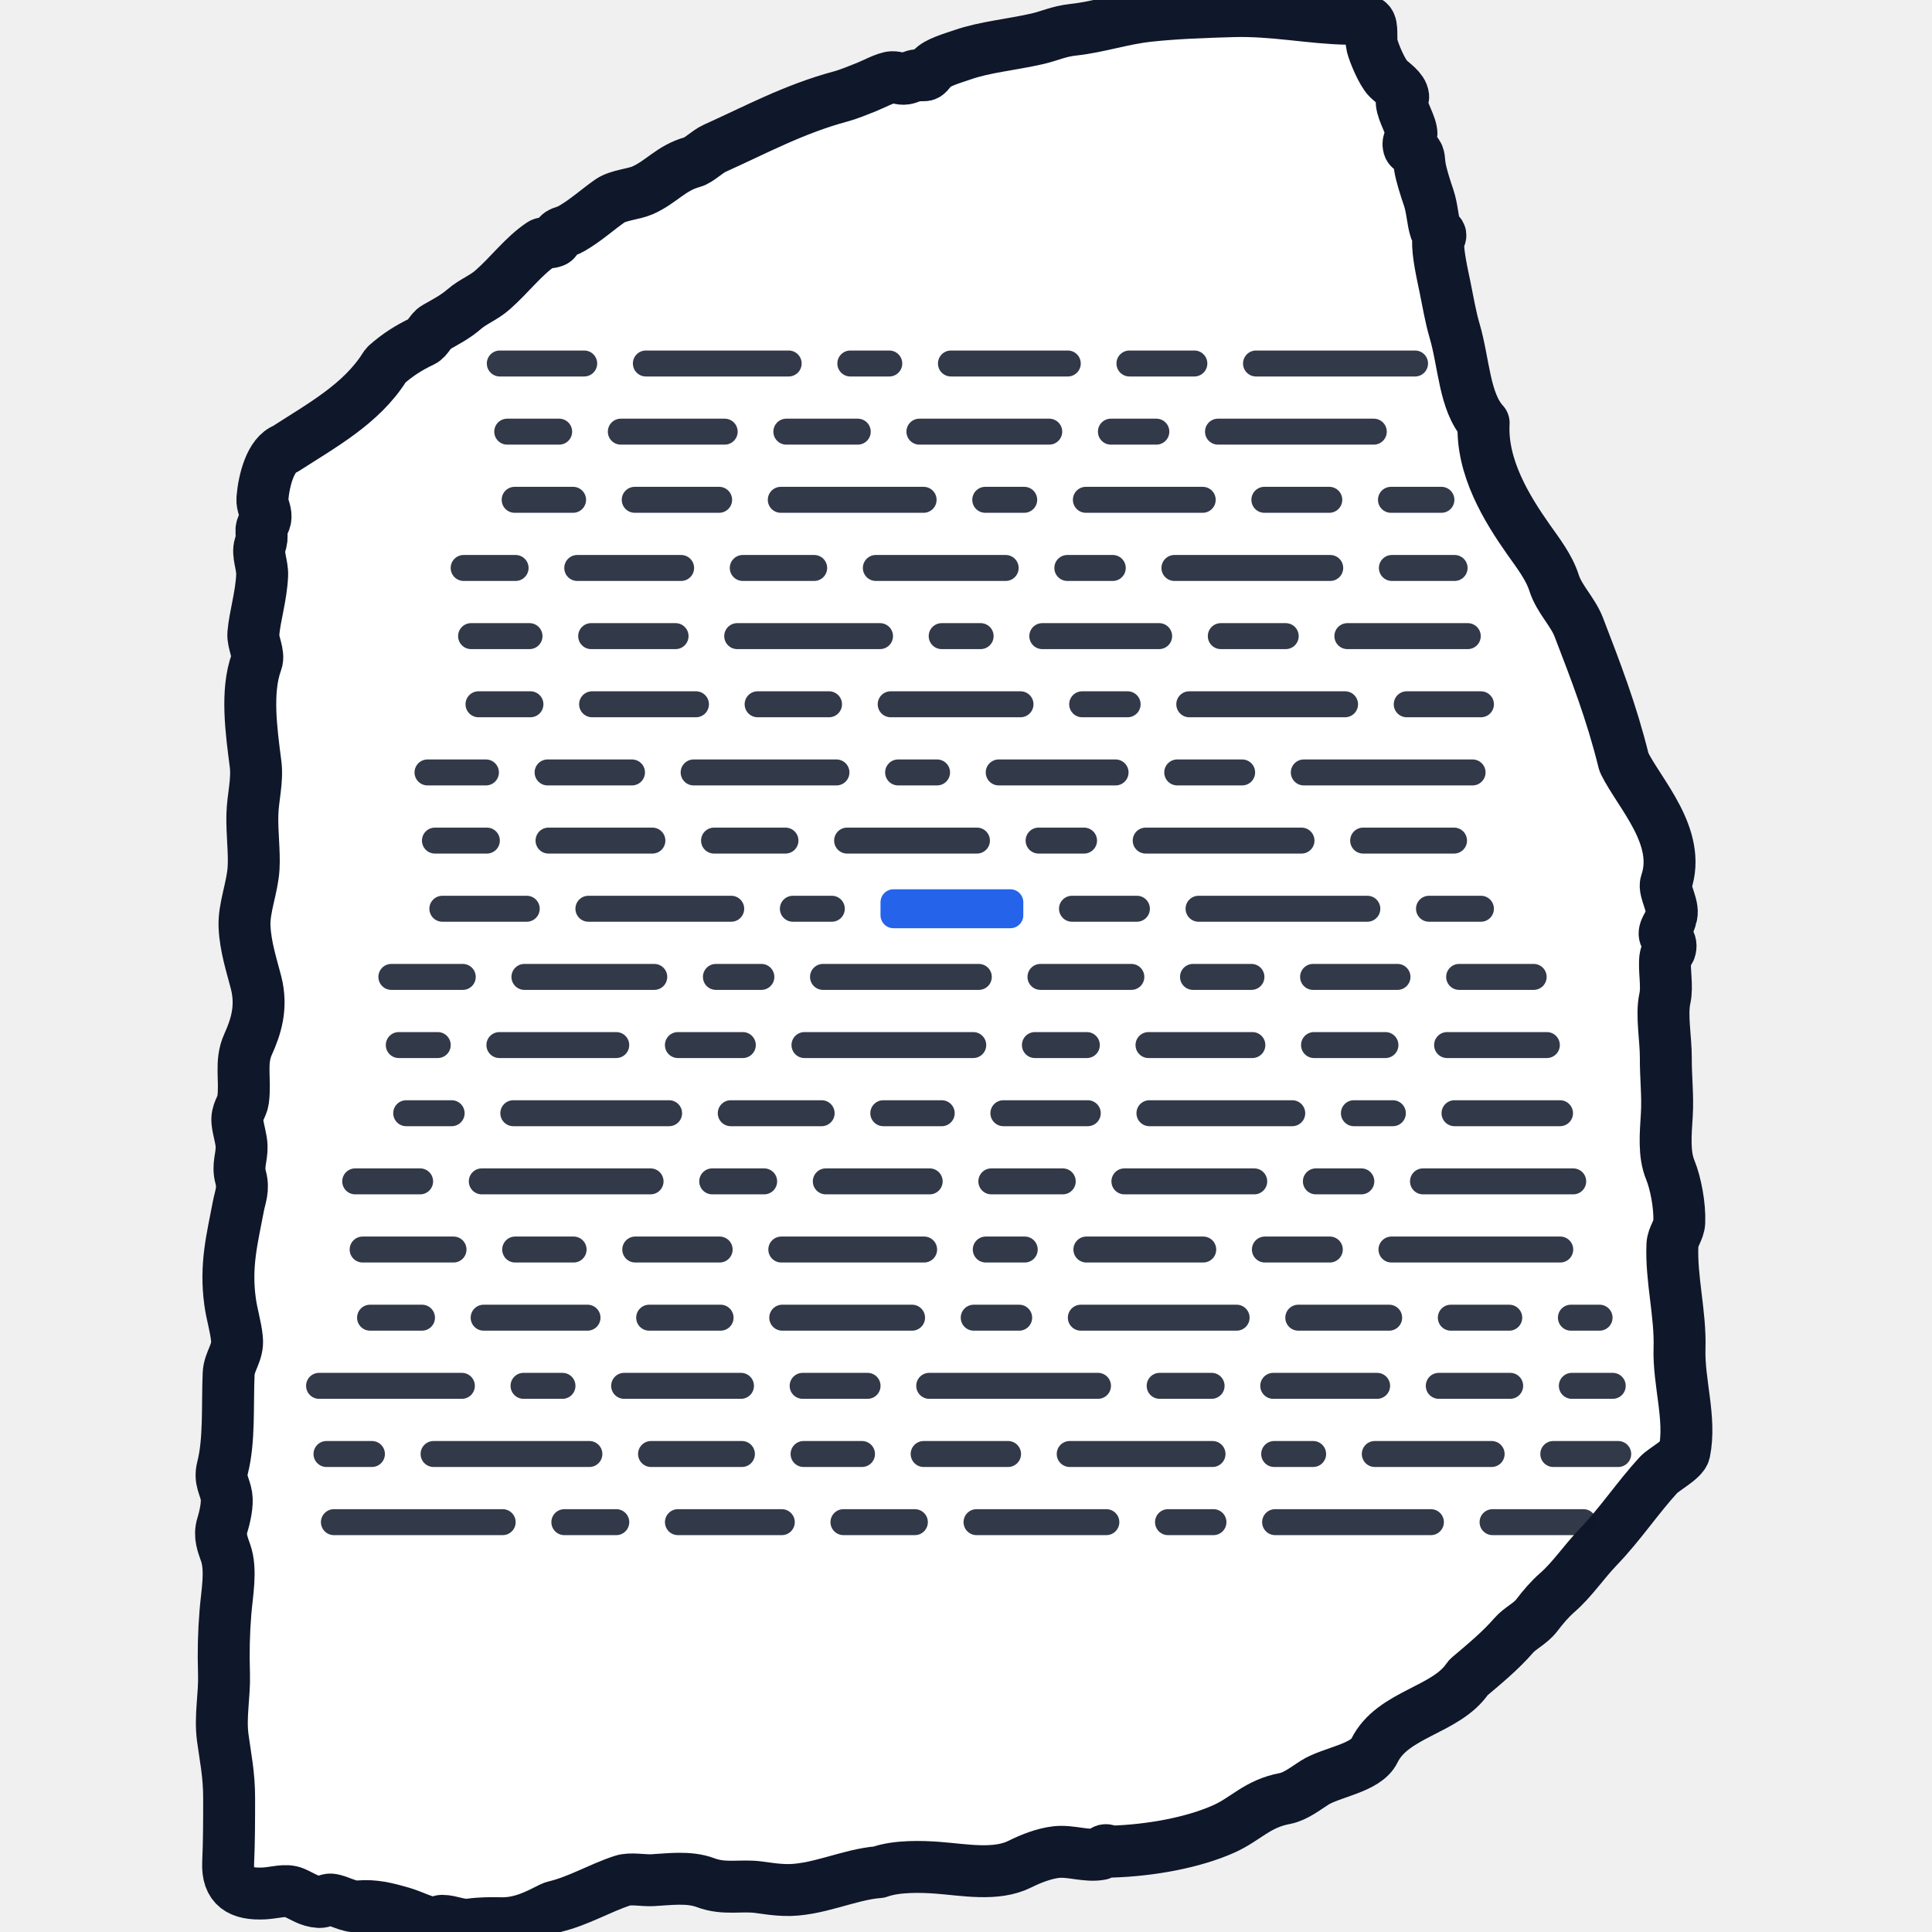
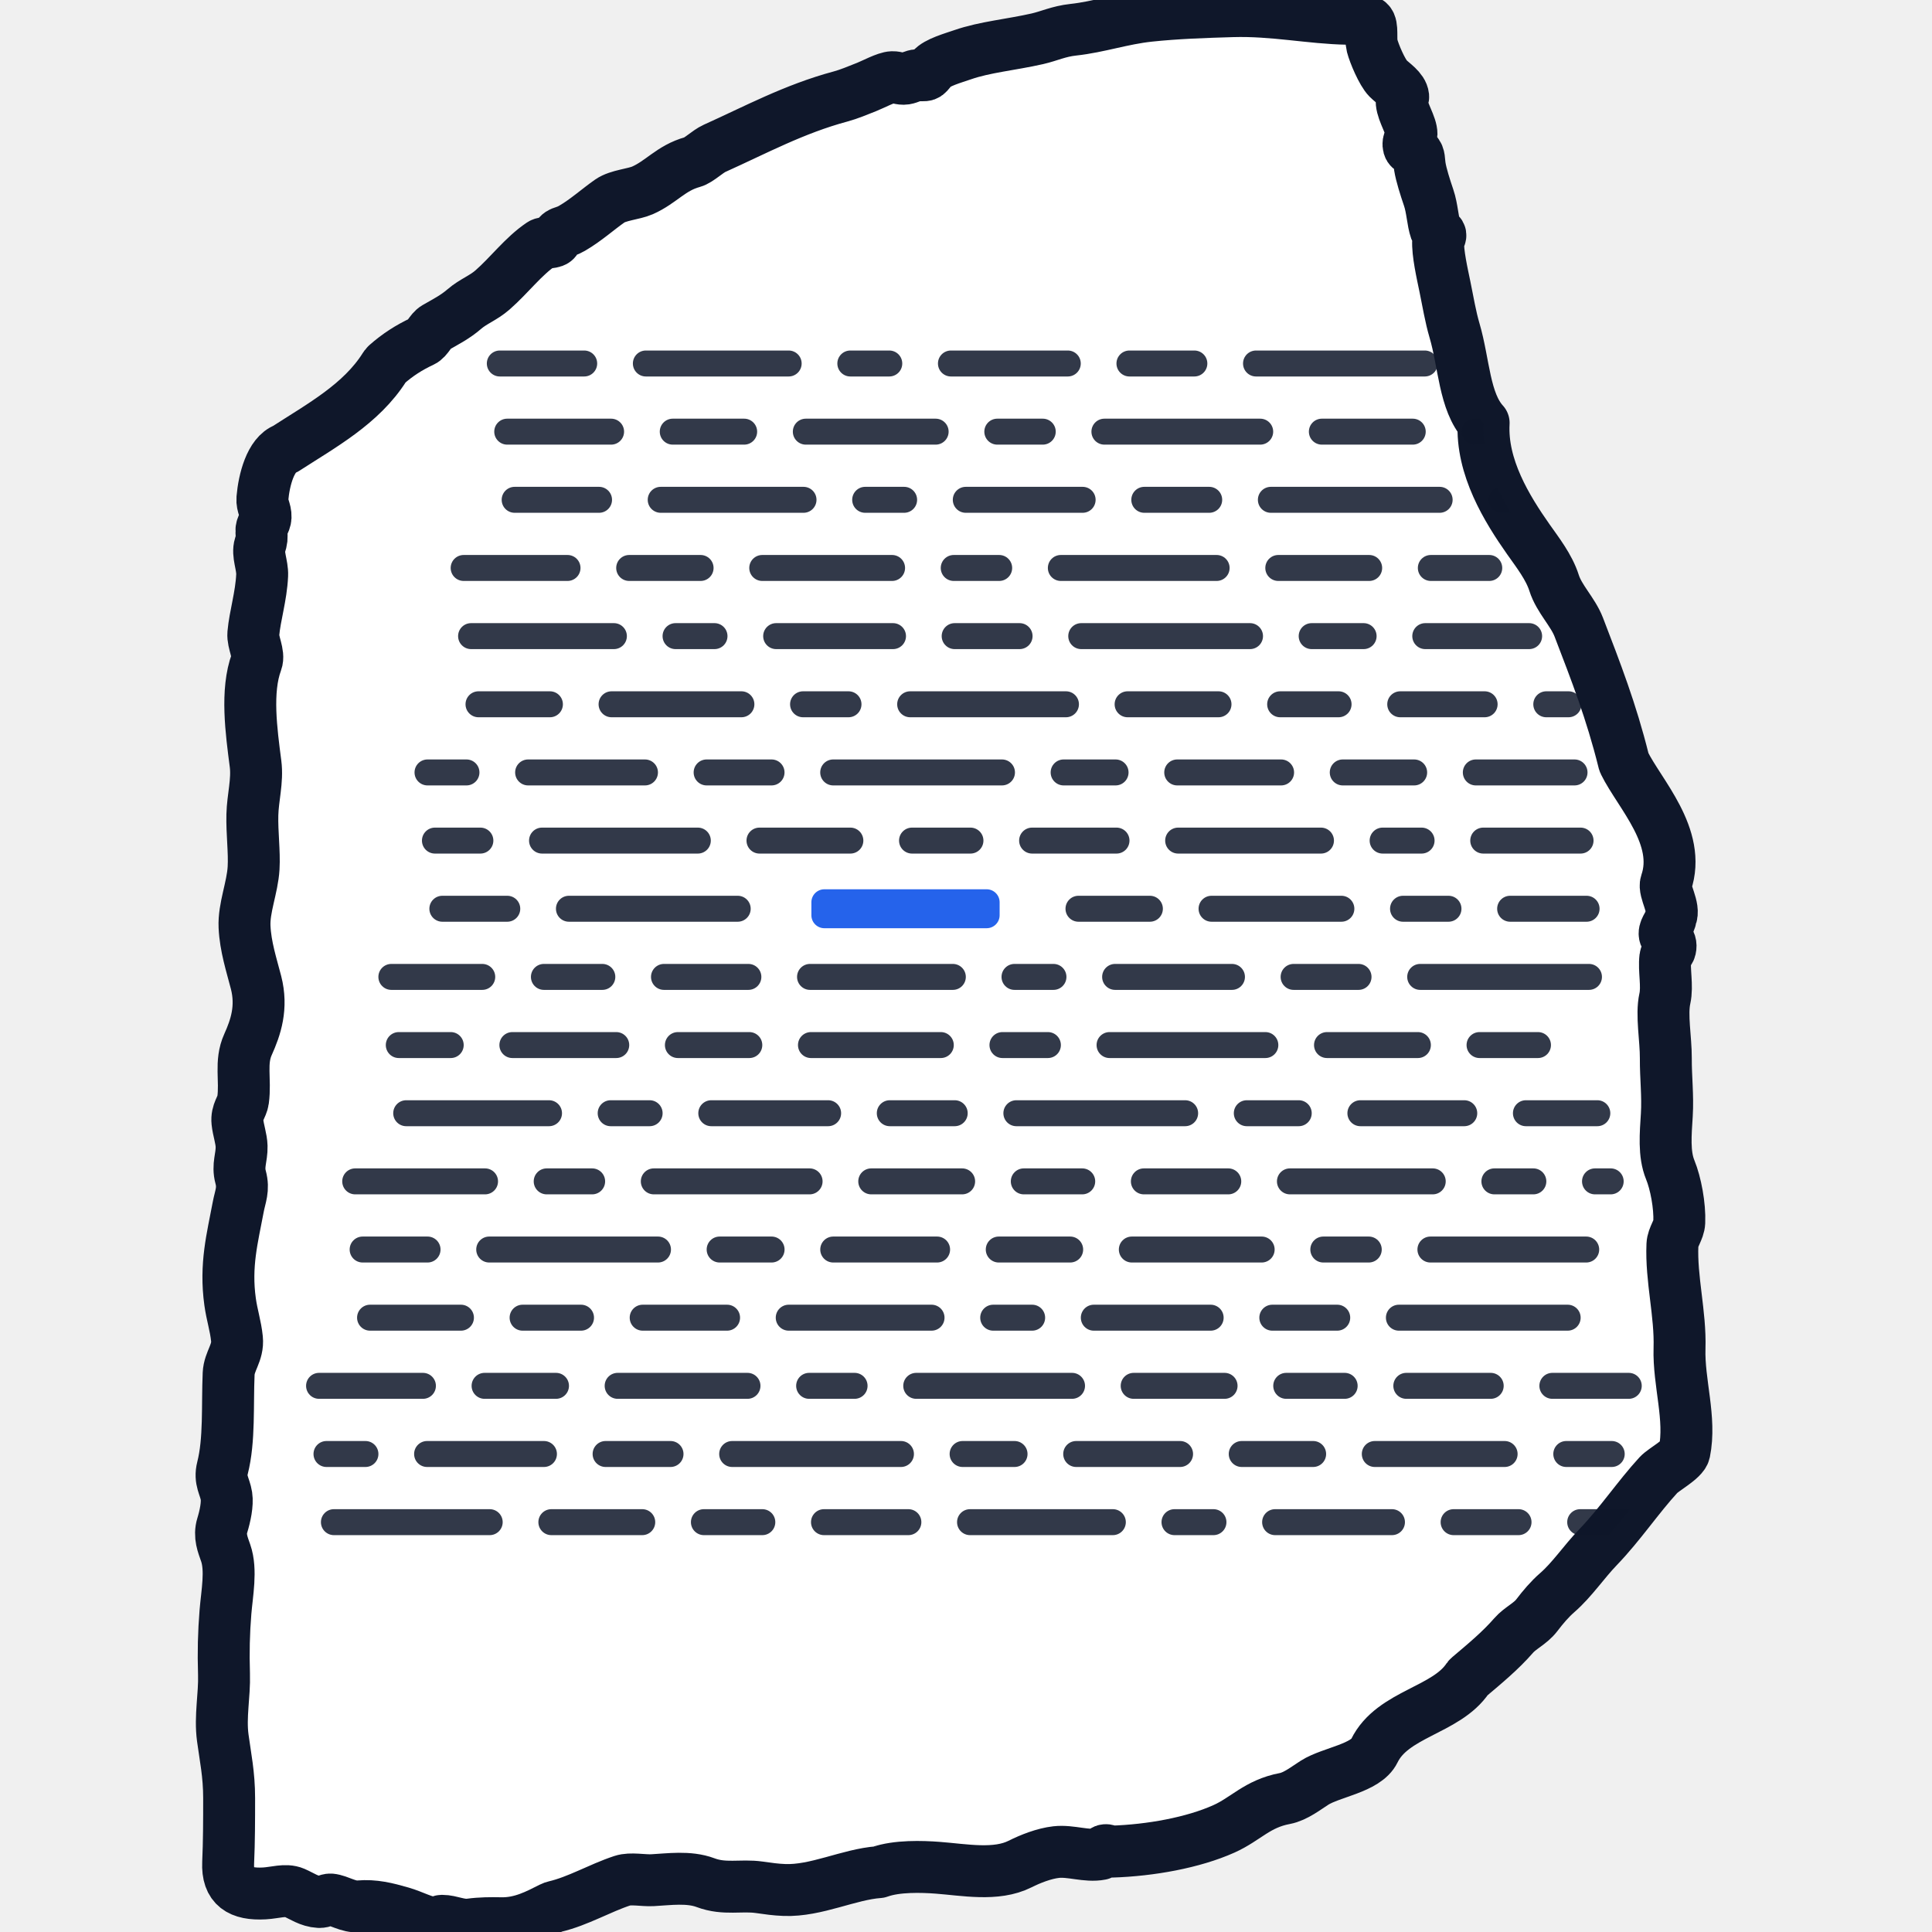
<svg xmlns="http://www.w3.org/2000/svg" xmlns:xlink="http://www.w3.org/1999/xlink" width="595.279" height="595.279" viewBox="0 0 595.279 595.279">
  <defs>
    <clipPath id="d0">
      <path d="M517.486,415.436c0.337-10.662-2.645-21.362-2.186-31.946c0.104-2.383,2.01-4.503,2.108-6.856 c0.224-5.123-1.094-12.078-2.783-16.199c-2.005-4.876-1.412-11.114-1.056-16.876c0.364-5.948-0.337-11.613-0.302-17.481 c0.032-5.949-1.42-13.37-0.303-18.385c0.879-3.942-0.33-8.747,0.15-12.657c0.16-1.338,1.264-1.625,1.51-2.714 c0.619-2.77-1.697-2.805-1.734-4.672c-0.029-1.617,1.736-3.225,1.885-4.975c1.461-2.973-2.27-8.188-1.435-10.624 c4.884-14.208-8.189-27.443-12.882-36.995c-0.107-0.213-0.163-0.498-0.227-0.751c-3.78-15.151-8.43-27.13-13.788-41.065 c-1.83-4.754-6.049-8.707-7.609-13.639c-1.554-4.897-5.108-9.426-7.912-13.412c-6.642-9.449-14.541-22.274-13.789-35.865 c-5.982-6.516-6.025-18.484-8.968-28.481c-1.271-4.324-1.987-8.805-2.938-13.41c-0.848-4.12-2.336-10.568-2.107-14.316 c0.034-0.58,0.769-1.086,0.677-1.734c-0.082-0.605-1.245-0.973-1.432-1.507c-0.963-2.749-1.016-6.586-2.188-10.021 c-1.068-3.144-2.287-6.941-2.709-9.57c-0.292-1.816-0.06-3.24-1.06-4.219c-0.875-0.862-2.073-0.938-2.333-1.884 c-0.489-1.774,0.812-2.497,0.828-3.844c0.037-2.636-2.719-6.575-3.013-9.719c-0.06-0.637,0.508-1.332,0.453-1.885 c-0.227-2.279-3.252-4.138-4.673-5.577c-1.801-1.817-4.263-7.63-4.898-10.096c-0.563-2.185,0.269-6.075-0.979-7.233 c-0.678-0.628-5.99-1.043-6.705-1.055c-11.179-0.182-22.744-2.707-35.336-2.334c-8.48,0.248-17.349,0.549-25.621,1.43 c-8.398,0.896-15.511,3.436-23.434,4.295c-4.529,0.493-7.395,1.949-11.074,2.789c-7.996,1.821-16.231,2.542-22.982,4.896 c-2.835,0.99-7.999,2.398-9.568,4.369c-1.954,2.456-1.418,1.908-4.446,1.961c-1.076,0.018-2.439,0.861-3.689,1.054 c-1.441,0.222-2.678-0.496-3.993-0.451c-1.94,0.063-5.872,2.212-7.912,3.013c-2.668,1.049-5.445,2.238-8.062,2.939 c-14.249,3.825-26.219,10.313-38.804,15.974c-2.188,0.984-4.832,3.687-6.782,4.222c-6.635,1.818-9.655,6.199-15.445,8.739 c-2.678,1.174-7.474,1.465-10.022,3.241c-3.667,2.554-7.35,5.925-11.681,8.438c-2.967,1.725-3.828,0.66-4.971,3.467 c-0.484,1.188-3.384,0.665-4.521,1.432c-5.494,3.698-9.747,9.499-14.994,14.089c-2.839,2.483-5.974,3.545-8.666,5.878 c-2.852,2.471-5.758,3.918-8.891,5.727c-1.539,0.888-2.467,3.479-4.068,4.219c-4.075,1.885-7.688,4.221-11.001,7.157 c-0.253,0.227-0.481,0.563-0.603,0.754c-7.208,11.45-19.581,18.104-30.59,25.24c-4.56,1.655-6.601,9.579-7.083,15.296 c-0.181,2.133,1.065,3.624,0.978,5.727c-0.071,1.759-1.382,2.621-1.278,4.37c0.13,2.237,0.112,2.602-0.454,4.37 c-0.871,2.721,0.821,6.027,0.679,9.192c-0.294,6.475-2.229,12.436-2.714,17.933c-0.246,2.793,1.92,6.202,0.979,8.74 c-3.327,8.989-1.601,21.352-0.302,31.419c0.671,5.203-0.852,10.42-0.979,15.674c-0.138,5.633,0.667,11.447,0.377,16.425 c-0.356,6.083-3.051,12.252-2.789,18.084c0.274,6.118,2.162,11.822,3.542,17.177c1.98,7.69-0.084,13.81-2.488,19.142 c-2.469,5.481-0.662,10.812-1.507,17.103c-0.289,2.147-2.058,3.698-1.733,6.782c0.268,2.528,1.22,5.094,1.281,7.458 c0.09,3.479-1.292,5.838-0.3,9.491c1.024,3.785-0.123,5.893-0.754,9.271c-1.771,9.468-4.062,17.833-2.487,29.156 c0.57,4.099,1.707,7.421,2.109,11.379c0.438,4.324-2.393,6.833-2.562,10.774c-0.419,9.722,0.302,20.438-1.884,29.01 c-0.98,3.84,0.736,5.628,1.207,8.665c0.381,2.464-0.408,6.214-1.281,9.04c-1.013,3.276,0.181,5.997,1.055,8.518 c1.83,5.272,0.393,12.444-0.074,18.158c-0.523,6.398-0.662,12.438-0.453,19.14c0.205,6.532-1.265,13.024-0.375,19.664 c0.779,5.84,1.958,11.213,1.958,18.536c0,6.773-0.009,13.483-0.301,19.892c-0.339,7.448,3.687,9.896,11.151,9.494 c3.281-0.179,6.552-1.353,9.193-0.228c2.422,1.035,4.59,2.694,7.685,2.864c1.319,0.071,2.631-0.837,3.54-0.755 c2.593,0.238,5.408,2.394,8.74,2.111c4.717-0.398,8.548,0.599,13.036,1.883c3.714,1.062,6.799,2.975,10.699,3.391 c0.729,0.077,1.161-0.827,1.81-0.829c2.908-0.006,5.466,1.573,8.739,1.132c3.108-0.425,6.406-0.449,9.343-0.381 c6.407,0.155,11.405-2.597,15.673-4.744c0.297-0.151,0.713-0.297,1.054-0.378c7.206-1.699,13.731-5.656,20.797-7.988 c2.574-0.849,6.429,0,9.268-0.149c4.967-0.259,11.181-1.188,16.351,0.754c5.926,2.224,10.864,0.626,16.575,1.434 c2.836,0.396,4.938,0.72,7.761,0.828c9.764,0.365,19.824-4.838,29.086-5.5c0.069-0.008,0.142-0.048,0.226-0.076 c5.338-1.881,13.043-1.643,17.858-1.279c8.242,0.619,18.024,2.572,25.392-1.131c3.197-1.608,7.421-3.271,11.149-3.691 c4.511-0.509,9.386,1.467,13.717,0.604c0.785-0.158,0.581-1.142,1.503-1.207c0.628-0.047,1.18,0.476,1.887,0.453 c11.967-0.371,25.109-2.761,34.584-7.009c6.783-3.043,10.252-7.743,18.76-9.346c3.316-0.622,6.641-3.288,9.193-4.894 c5.144-3.244,15.776-4.445,18.384-9.799c5.611-11.496,22.205-12.391,28.86-22.454c0.062-0.089,0.233-0.243,0.301-0.298 c4.781-4.051,9.657-8.058,13.789-12.811c1.965-2.263,5.113-3.604,7.084-6.179c1.993-2.609,3.996-4.981,6.327-7.01 c4.581-3.98,8.182-9.443,12.583-14.014c6.802-7.063,12.256-15.313,18.61-22.229c1.583-1.721,7.535-4.843,7.985-7.08 C521.088,437.059,517.157,426.032,517.486,415.436z" />
    </clipPath>
  </defs>
  <use xlink:href="#d0" />
  <path d="M517.486,415.436c0.337-10.662-2.645-21.362-2.186-31.946c0.104-2.383,2.01-4.503,2.108-6.856 c0.224-5.123-1.094-12.078-2.783-16.199c-2.005-4.876-1.412-11.114-1.056-16.876c0.364-5.948-0.337-11.613-0.302-17.481 c0.032-5.949-1.42-13.37-0.303-18.385c0.879-3.942-0.33-8.747,0.15-12.657c0.16-1.338,1.264-1.625,1.51-2.714 c0.619-2.77-1.697-2.805-1.734-4.672c-0.029-1.617,1.736-3.225,1.885-4.975c1.461-2.973-2.27-8.188-1.435-10.624 c4.884-14.208-8.189-27.443-12.882-36.995c-0.107-0.213-0.163-0.498-0.227-0.751c-3.78-15.151-8.43-27.13-13.788-41.065 c-1.83-4.754-6.049-8.707-7.609-13.639c-1.554-4.897-5.108-9.426-7.912-13.412c-6.642-9.449-14.541-22.274-13.789-35.865 c-5.982-6.516-6.025-18.484-8.968-28.481c-1.271-4.324-1.987-8.805-2.938-13.41c-0.848-4.12-2.336-10.568-2.107-14.316 c0.034-0.58,0.769-1.086,0.677-1.734c-0.082-0.605-1.245-0.973-1.432-1.507c-0.963-2.749-1.016-6.586-2.188-10.021 c-1.068-3.144-2.287-6.941-2.709-9.57c-0.292-1.816-0.06-3.24-1.06-4.219c-0.875-0.862-2.073-0.938-2.333-1.884 c-0.489-1.774,0.812-2.497,0.828-3.844c0.037-2.636-2.719-6.575-3.013-9.719c-0.06-0.637,0.508-1.332,0.453-1.885 c-0.227-2.279-3.252-4.138-4.673-5.577c-1.801-1.817-4.263-7.63-4.898-10.096c-0.563-2.185,0.269-6.075-0.979-7.233 c-0.678-0.628-5.99-1.043-6.705-1.055c-11.179-0.182-22.744-2.707-35.336-2.334c-8.48,0.248-17.349,0.549-25.621,1.43 c-8.398,0.896-15.511,3.436-23.434,4.295c-4.529,0.493-7.395,1.949-11.074,2.789c-7.996,1.821-16.231,2.542-22.982,4.896 c-2.835,0.99-7.999,2.398-9.568,4.369c-1.954,2.456-1.418,1.908-4.446,1.961c-1.076,0.018-2.439,0.861-3.689,1.054 c-1.441,0.222-2.678-0.496-3.993-0.451c-1.94,0.063-5.872,2.212-7.912,3.013c-2.668,1.049-5.445,2.238-8.062,2.939 c-14.249,3.825-26.219,10.313-38.804,15.974c-2.188,0.984-4.832,3.687-6.782,4.222c-6.635,1.818-9.655,6.199-15.445,8.739 c-2.678,1.174-7.474,1.465-10.022,3.241c-3.667,2.554-7.35,5.925-11.681,8.438c-2.967,1.725-3.828,0.66-4.971,3.467 c-0.484,1.188-3.384,0.665-4.521,1.432c-5.494,3.698-9.747,9.499-14.994,14.089c-2.839,2.483-5.974,3.545-8.666,5.878 c-2.852,2.471-5.758,3.918-8.891,5.727c-1.539,0.888-2.467,3.479-4.068,4.219c-4.075,1.885-7.688,4.221-11.001,7.157 c-0.253,0.227-0.481,0.563-0.603,0.754c-7.208,11.45-19.581,18.104-30.59,25.24c-4.56,1.655-6.601,9.579-7.083,15.296 c-0.181,2.133,1.065,3.624,0.978,5.727c-0.071,1.759-1.382,2.621-1.278,4.37c0.13,2.237,0.112,2.602-0.454,4.37 c-0.871,2.721,0.821,6.027,0.679,9.192c-0.294,6.475-2.229,12.436-2.714,17.933c-0.246,2.793,1.92,6.202,0.979,8.74 c-3.327,8.989-1.601,21.352-0.302,31.419c0.671,5.203-0.852,10.42-0.979,15.674c-0.138,5.633,0.667,11.447,0.377,16.425 c-0.356,6.083-3.051,12.252-2.789,18.084c0.274,6.118,2.162,11.822,3.542,17.177c1.98,7.69-0.084,13.81-2.488,19.142 c-2.469,5.481-0.662,10.812-1.507,17.103c-0.289,2.147-2.058,3.698-1.733,6.782c0.268,2.528,1.22,5.094,1.281,7.458 c0.09,3.479-1.292,5.838-0.3,9.491c1.024,3.785-0.123,5.893-0.754,9.271c-1.771,9.468-4.062,17.833-2.487,29.156 c0.57,4.099,1.707,7.421,2.109,11.379c0.438,4.324-2.393,6.833-2.562,10.774c-0.419,9.722,0.302,20.438-1.884,29.01 c-0.98,3.84,0.736,5.628,1.207,8.665c0.381,2.464-0.408,6.214-1.281,9.04c-1.013,3.276,0.181,5.997,1.055,8.518 c1.83,5.272,0.393,12.444-0.074,18.158c-0.523,6.398-0.662,12.438-0.453,19.14c0.205,6.532-1.265,13.024-0.375,19.664 c0.779,5.84,1.958,11.213,1.958,18.536c0,6.773-0.009,13.483-0.301,19.892c-0.339,7.448,3.687,9.896,11.151,9.494 c3.281-0.179,6.552-1.353,9.193-0.228c2.422,1.035,4.59,2.694,7.685,2.864c1.319,0.071,2.631-0.837,3.54-0.755 c2.593,0.238,5.408,2.394,8.74,2.111c4.717-0.398,8.548,0.599,13.036,1.883c3.714,1.062,6.799,2.975,10.699,3.391 c0.729,0.077,1.161-0.827,1.81-0.829c2.908-0.006,5.466,1.573,8.739,1.132c3.108-0.425,6.406-0.449,9.343-0.381 c6.407,0.155,11.405-2.597,15.673-4.744c0.297-0.151,0.713-0.297,1.054-0.378c7.206-1.699,13.731-5.656,20.797-7.988 c2.574-0.849,6.429,0,9.268-0.149c4.967-0.259,11.181-1.188,16.351,0.754c5.926,2.224,10.864,0.626,16.575,1.434 c2.836,0.396,4.938,0.72,7.761,0.828c9.764,0.365,19.824-4.838,29.086-5.5c0.069-0.008,0.142-0.048,0.226-0.076 c5.338-1.881,13.043-1.643,17.858-1.279c8.242,0.619,18.024,2.572,25.392-1.131c3.197-1.608,7.421-3.271,11.149-3.691 c4.511-0.509,9.386,1.467,13.717,0.604c0.785-0.158,0.581-1.142,1.503-1.207c0.628-0.047,1.18,0.476,1.887,0.453 c11.967-0.371,25.109-2.761,34.584-7.009c6.783-3.043,10.252-7.743,18.76-9.346c3.316-0.622,6.641-3.288,9.193-4.894 c5.144-3.244,15.776-4.445,18.384-9.799c5.611-11.496,22.205-12.391,28.86-22.454c0.062-0.089,0.233-0.243,0.301-0.298 c4.781-4.051,9.657-8.058,13.789-12.811c1.965-2.263,5.113-3.604,7.084-6.179c1.993-2.609,3.996-4.981,6.327-7.01 c4.581-3.98,8.182-9.443,12.583-14.014c6.802-7.063,12.256-15.313,18.61-22.229c1.583-1.721,7.535-4.843,7.985-7.08 C521.088,437.059,517.157,426.032,517.486,415.436z" fill="#ffffff" stroke="#0f172a" stroke-width="16" stroke-linejoin="round" />
  <g clip-path="url(#d0)">
    <rect x="150.0" y="108" width="34" height="8" rx="4.0" fill="#0f172a" fill-opacity="0.85" />
    <rect x="195.0" y="108" width="52" height="8" rx="4.0" fill="#0f172a" fill-opacity="0.85" />
    <rect x="258.0" y="108" width="20" height="8" rx="4.0" fill="#0f172a" fill-opacity="0.85" />
    <rect x="289.0" y="108" width="44" height="8" rx="4.0" fill="#0f172a" fill-opacity="0.85" />
    <rect x="344.0" y="108" width="28" height="8" rx="4.0" fill="#0f172a" fill-opacity="0.85" />
-     <rect x="383.0" y="108" width="57.0" height="8" rx="4.0" fill="#0f172a" fill-opacity="0.85" />
-     <rect x="152.287" y="129" width="24" height="8" rx="4.0" fill="#0f172a" fill-opacity="0.85" />
-     <rect x="187.287" y="129" width="40" height="8" rx="4.0" fill="#0f172a" fill-opacity="0.85" />
-     <rect x="238.287" y="129" width="30" height="8" rx="4.0" fill="#0f172a" fill-opacity="0.85" />
-     <rect x="279.287" y="129" width="48" height="8" rx="4.0" fill="#0f172a" fill-opacity="0.85" />
-     <rect x="338.287" y="129" width="22" height="8" rx="4.0" fill="#0f172a" fill-opacity="0.85" />
-     <rect x="371.287" y="129" width="56" height="8" rx="4.0" fill="#0f172a" fill-opacity="0.85" />
-     <rect x="154.575" y="150" width="26" height="8" rx="4.0" fill="#0f172a" fill-opacity="0.85" />
-     <rect x="191.575" y="150" width="34" height="8" rx="4.0" fill="#0f172a" fill-opacity="0.85" />
-     <rect x="236.575" y="150" width="52" height="8" rx="4.0" fill="#0f172a" fill-opacity="0.85" />
-     <rect x="299.575" y="150" width="20" height="8" rx="4.0" fill="#0f172a" fill-opacity="0.85" />
-     <rect x="330.575" y="150" width="44" height="8" rx="4.0" fill="#0f172a" fill-opacity="0.85" />
-     <rect x="385.575" y="150" width="28" height="8" rx="4.0" fill="#0f172a" fill-opacity="0.85" />
-     <rect x="424.575" y="150" width="23.547" height="8" rx="4.0" fill="#0f172a" fill-opacity="0.85" />
-     <rect x="138.862" y="171" width="24" height="8" rx="4.0" fill="#0f172a" fill-opacity="0.85" />
-     <rect x="173.862" y="171" width="40" height="8" rx="4.0" fill="#0f172a" fill-opacity="0.85" />
-     <rect x="224.862" y="171" width="30" height="8" rx="4.0" fill="#0f172a" fill-opacity="0.85" />
-     <rect x="265.862" y="171" width="48" height="8" rx="4.0" fill="#0f172a" fill-opacity="0.85" />
-     <rect x="324.862" y="171" width="22" height="8" rx="4.0" fill="#0f172a" fill-opacity="0.85" />
-     <rect x="357.862" y="171" width="56" height="8" rx="4.0" fill="#0f172a" fill-opacity="0.85" />
-     <rect x="424.862" y="171" width="27.32" height="8" rx="4.0" fill="#0f172a" fill-opacity="0.85" />
-     <rect x="141.149" y="192" width="26" height="8" rx="4.0" fill="#0f172a" fill-opacity="0.85" />
-     <rect x="178.149" y="192" width="34" height="8" rx="4.0" fill="#0f172a" fill-opacity="0.85" />
-     <rect x="223.149" y="192" width="52" height="8" rx="4.0" fill="#0f172a" fill-opacity="0.85" />
-     <rect x="286.149" y="192" width="20" height="8" rx="4.0" fill="#0f172a" fill-opacity="0.85" />
-     <rect x="317.149" y="192" width="44" height="8" rx="4.0" fill="#0f172a" fill-opacity="0.85" />
-     <rect x="372.149" y="192" width="28" height="8" rx="4.0" fill="#0f172a" fill-opacity="0.85" />
-     <rect x="411.149" y="192" width="45.094" height="8" rx="4.0" fill="#0f172a" fill-opacity="0.85" />
-     <rect x="143.436" y="213" width="24" height="8" rx="4.0" fill="#0f172a" fill-opacity="0.85" />
-     <rect x="178.436" y="213" width="40" height="8" rx="4.0" fill="#0f172a" fill-opacity="0.85" />
-     <rect x="229.436" y="213" width="30" height="8" rx="4.0" fill="#0f172a" fill-opacity="0.85" />
-     <rect x="270.436" y="213" width="48" height="8" rx="4.0" fill="#0f172a" fill-opacity="0.85" />
-     <rect x="329.436" y="213" width="22" height="8" rx="4.0" fill="#0f172a" fill-opacity="0.85" />
-     <rect x="362.436" y="213" width="56" height="8" rx="4.0" fill="#0f172a" fill-opacity="0.85" />
-     <rect x="429.436" y="213" width="30.867" height="8" rx="4.0" fill="#0f172a" fill-opacity="0.85" />
-     <rect x="127.724" y="234" width="26" height="8" rx="4.0" fill="#0f172a" fill-opacity="0.85" />
-     <rect x="164.724" y="234" width="34" height="8" rx="4.0" fill="#0f172a" fill-opacity="0.85" />
-     <rect x="209.724" y="234" width="52" height="8" rx="4.0" fill="#0f172a" fill-opacity="0.85" />
-     <rect x="272.724" y="234" width="20" height="8" rx="4.0" fill="#0f172a" fill-opacity="0.85" />
-     <rect x="303.724" y="234" width="44" height="8" rx="4.0" fill="#0f172a" fill-opacity="0.85" />
-     <rect x="358.724" y="234" width="28" height="8" rx="4.0" fill="#0f172a" fill-opacity="0.85" />
-     <rect x="397.724" y="234" width="60" height="8" rx="4.0" fill="#0f172a" fill-opacity="0.85" />
-     <rect x="130.011" y="255" width="24" height="8" rx="4.0" fill="#0f172a" fill-opacity="0.85" />
-     <rect x="165.011" y="255" width="40" height="8" rx="4.0" fill="#0f172a" fill-opacity="0.85" />
-     <rect x="216.011" y="255" width="30" height="8" rx="4.0" fill="#0f172a" fill-opacity="0.85" />
-     <rect x="257.011" y="255" width="48" height="8" rx="4.0" fill="#0f172a" fill-opacity="0.85" />
-     <rect x="316.011" y="255" width="22" height="8" rx="4.0" fill="#0f172a" fill-opacity="0.85" />
-     <rect x="349.011" y="255" width="56" height="8" rx="4.0" fill="#0f172a" fill-opacity="0.85" />
-     <rect x="416.011" y="255" width="36" height="8" rx="4.0" fill="#0f172a" fill-opacity="0.85" />
-     <rect x="132.298" y="276" width="34" height="8" rx="4.0" fill="#0f172a" fill-opacity="0.85" />
-     <rect x="177.298" y="276" width="52" height="8" rx="4.0" fill="#0f172a" fill-opacity="0.85" />
-     <rect x="240.298" y="276" width="20" height="8" rx="4.0" fill="#0f172a" fill-opacity="0.85" />
-     <rect x="326.298" y="276" width="28" height="8" rx="4.0" fill="#0f172a" fill-opacity="0.85" />
-     <rect x="365.298" y="276" width="60" height="8" rx="4.0" fill="#0f172a" fill-opacity="0.85" />
-     <rect x="436.298" y="276" width="24" height="8" rx="4.0" fill="#0f172a" fill-opacity="0.85" />
-     <rect x="116.586" y="297" width="30" height="8" rx="4.0" fill="#0f172a" fill-opacity="0.85" />
-     <rect x="157.586" y="297" width="48" height="8" rx="4.0" fill="#0f172a" fill-opacity="0.85" />
-     <rect x="216.586" y="297" width="22" height="8" rx="4.0" fill="#0f172a" fill-opacity="0.85" />
-     <rect x="249.586" y="297" width="56" height="8" rx="4.0" fill="#0f172a" fill-opacity="0.85" />
-     <rect x="316.586" y="297" width="36" height="8" rx="4.0" fill="#0f172a" fill-opacity="0.85" />
-     <rect x="363.586" y="297" width="26" height="8" rx="4.0" fill="#0f172a" fill-opacity="0.85" />
-     <rect x="400.586" y="297" width="34" height="8" rx="4.0" fill="#0f172a" fill-opacity="0.85" />
-     <rect x="445.586" y="297" width="30.961" height="8" rx="4.0" fill="#0f172a" fill-opacity="0.85" />
-     <rect x="118.873" y="318" width="20" height="8" rx="4.0" fill="#0f172a" fill-opacity="0.85" />
-     <rect x="149.873" y="318" width="44" height="8" rx="4.0" fill="#0f172a" fill-opacity="0.85" />
-     <rect x="204.873" y="318" width="28" height="8" rx="4.0" fill="#0f172a" fill-opacity="0.85" />
-     <rect x="243.873" y="318" width="60" height="8" rx="4.0" fill="#0f172a" fill-opacity="0.85" />
-     <rect x="314.873" y="318" width="24" height="8" rx="4.0" fill="#0f172a" fill-opacity="0.85" />
-     <rect x="349.873" y="318" width="40" height="8" rx="4.0" fill="#0f172a" fill-opacity="0.85" />
-     <rect x="400.873" y="318" width="30" height="8" rx="4.0" fill="#0f172a" fill-opacity="0.85" />
-     <rect x="441.873" y="318" width="38.735" height="8" rx="4.0" fill="#0f172a" fill-opacity="0.85" />
-     <rect x="121.16" y="339" width="22" height="8" rx="4.0" fill="#0f172a" fill-opacity="0.85" />
-     <rect x="154.16" y="339" width="56" height="8" rx="4.0" fill="#0f172a" fill-opacity="0.85" />
-     <rect x="221.16" y="339" width="36" height="8" rx="4.0" fill="#0f172a" fill-opacity="0.85" />
-     <rect x="268.16" y="339" width="26" height="8" rx="4.0" fill="#0f172a" fill-opacity="0.85" />
-     <rect x="305.16" y="339" width="34" height="8" rx="4.0" fill="#0f172a" fill-opacity="0.85" />
-     <rect x="350.16" y="339" width="52" height="8" rx="4.0" fill="#0f172a" fill-opacity="0.85" />
-     <rect x="413.16" y="339" width="20" height="8" rx="4.0" fill="#0f172a" fill-opacity="0.85" />
-     <rect x="444.16" y="339" width="40.508" height="8" rx="4.0" fill="#0f172a" fill-opacity="0.85" />
-     <rect x="105.448" y="360" width="28" height="8" rx="4.0" fill="#0f172a" fill-opacity="0.85" />
-     <rect x="144.448" y="360" width="60" height="8" rx="4.0" fill="#0f172a" fill-opacity="0.85" />
-     <rect x="215.448" y="360" width="24" height="8" rx="4.0" fill="#0f172a" fill-opacity="0.85" />
-     <rect x="250.448" y="360" width="40" height="8" rx="4.0" fill="#0f172a" fill-opacity="0.85" />
-     <rect x="301.448" y="360" width="30" height="8" rx="4.0" fill="#0f172a" fill-opacity="0.85" />
-     <rect x="342.448" y="360" width="48" height="8" rx="4.0" fill="#0f172a" fill-opacity="0.85" />
-     <rect x="401.448" y="360" width="22" height="8" rx="4.0" fill="#0f172a" fill-opacity="0.85" />
-     <rect x="434.448" y="360" width="54.282" height="8" rx="4.0" fill="#0f172a" fill-opacity="0.85" />
-     <rect x="107.735" y="381" width="36" height="8" rx="4.0" fill="#0f172a" fill-opacity="0.85" />
-     <rect x="154.735" y="381" width="26" height="8" rx="4.0" fill="#0f172a" fill-opacity="0.85" />
-     <rect x="191.735" y="381" width="34" height="8" rx="4.0" fill="#0f172a" fill-opacity="0.85" />
-     <rect x="236.735" y="381" width="52" height="8" rx="4.0" fill="#0f172a" fill-opacity="0.85" />
-     <rect x="299.735" y="381" width="20" height="8" rx="4.0" fill="#0f172a" fill-opacity="0.85" />
-     <rect x="330.735" y="381" width="44" height="8" rx="4.0" fill="#0f172a" fill-opacity="0.85" />
-     <rect x="385.735" y="381" width="28" height="8" rx="4.0" fill="#0f172a" fill-opacity="0.85" />
-     <rect x="424.735" y="381" width="60" height="8" rx="4.0" fill="#0f172a" fill-opacity="0.85" />
-     <rect x="110.022" y="402" width="24" height="8" rx="4.0" fill="#0f172a" fill-opacity="0.85" />
-     <rect x="145.022" y="402" width="40" height="8" rx="4.0" fill="#0f172a" fill-opacity="0.85" />
-     <rect x="196.022" y="402" width="30" height="8" rx="4.0" fill="#0f172a" fill-opacity="0.85" />
-     <rect x="237.022" y="402" width="48" height="8" rx="4.0" fill="#0f172a" fill-opacity="0.85" />
-     <rect x="296.022" y="402" width="22" height="8" rx="4.0" fill="#0f172a" fill-opacity="0.85" />
-     <rect x="329.022" y="402" width="56" height="8" rx="4.0" fill="#0f172a" fill-opacity="0.85" />
-     <rect x="396.022" y="402" width="36" height="8" rx="4.0" fill="#0f172a" fill-opacity="0.85" />
-     <rect x="443.022" y="402" width="26" height="8" rx="4.0" fill="#0f172a" fill-opacity="0.85" />
-     <rect x="480.022" y="402" width="16.829" height="8" rx="4.0" fill="#0f172a" fill-opacity="0.85" />
-     <rect x="94.309" y="423" width="52" height="8" rx="4.0" fill="#0f172a" fill-opacity="0.85" />
-     <rect x="157.309" y="423" width="20" height="8" rx="4.0" fill="#0f172a" fill-opacity="0.85" />
-     <rect x="188.309" y="423" width="44" height="8" rx="4.0" fill="#0f172a" fill-opacity="0.85" />
-     <rect x="243.309" y="423" width="28" height="8" rx="4.0" fill="#0f172a" fill-opacity="0.85" />
-     <rect x="282.309" y="423" width="60" height="8" rx="4.0" fill="#0f172a" fill-opacity="0.85" />
-     <rect x="353.309" y="423" width="24" height="8" rx="4.0" fill="#0f172a" fill-opacity="0.85" />
-     <rect x="388.309" y="423" width="40" height="8" rx="4.0" fill="#0f172a" fill-opacity="0.85" />
-     <rect x="439.309" y="423" width="30" height="8" rx="4.0" fill="#0f172a" fill-opacity="0.85" />
-     <rect x="480.309" y="423" width="20.602" height="8" rx="4.0" fill="#0f172a" fill-opacity="0.85" />
-     <rect x="96.597" y="444" width="22" height="8" rx="4.0" fill="#0f172a" fill-opacity="0.85" />
-     <rect x="129.597" y="444" width="56" height="8" rx="4.0" fill="#0f172a" fill-opacity="0.85" />
-     <rect x="196.597" y="444" width="36" height="8" rx="4.0" fill="#0f172a" fill-opacity="0.85" />
-     <rect x="243.597" y="444" width="26" height="8" rx="4.0" fill="#0f172a" fill-opacity="0.85" />
-     <rect x="280.597" y="444" width="34" height="8" rx="4.0" fill="#0f172a" fill-opacity="0.85" />
-     <rect x="325.597" y="444" width="52" height="8" rx="4.0" fill="#0f172a" fill-opacity="0.85" />
-     <rect x="388.597" y="444" width="20" height="8" rx="4.0" fill="#0f172a" fill-opacity="0.85" />
-     <rect x="419.597" y="444" width="44" height="8" rx="4.0" fill="#0f172a" fill-opacity="0.85" />
-     <rect x="474.597" y="444" width="28" height="8" rx="4.0" fill="#0f172a" fill-opacity="0.85" />
-     <rect x="98.884" y="465" width="60" height="8" rx="4.0" fill="#0f172a" fill-opacity="0.85" />
-     <rect x="169.884" y="465" width="24" height="8" rx="4.0" fill="#0f172a" fill-opacity="0.85" />
-     <rect x="204.884" y="465" width="40" height="8" rx="4.0" fill="#0f172a" fill-opacity="0.85" />
-     <rect x="255.884" y="465" width="30" height="8" rx="4.0" fill="#0f172a" fill-opacity="0.85" />
-     <rect x="296.884" y="465" width="48" height="8" rx="4.0" fill="#0f172a" fill-opacity="0.85" />
-     <rect x="355.884" y="465" width="22" height="8" rx="4.0" fill="#0f172a" fill-opacity="0.85" />
-     <rect x="388.884" y="465" width="56" height="8" rx="4.0" fill="#0f172a" fill-opacity="0.85" />
-     <rect x="455.884" y="465" width="36" height="8" rx="4.0" fill="#0f172a" fill-opacity="0.85" />
-     <rect x="271.298" y="274" width="44" height="12" rx="4" fill="#2563eb" fill-opacity="1.0" />
+     <rect x="383.0" y="108" width="60" height="8" rx="4.0" fill="#0f172a" fill-opacity="0.85" />
+     <rect x="454.0" y="108" width="24" height="8" rx="4.0" fill="#0f172a" fill-opacity="0.85" />
+     <rect x="152.287" y="129" width="40" height="8" rx="4.0" fill="#0f172a" fill-opacity="0.85" />
+     <rect x="203.287" y="129" width="30" height="8" rx="4.0" fill="#0f172a" fill-opacity="0.85" />
+     <rect x="244.287" y="129" width="48" height="8" rx="4.0" fill="#0f172a" fill-opacity="0.85" />
+     <rect x="303.287" y="129" width="22" height="8" rx="4.0" fill="#0f172a" fill-opacity="0.85" />
+     <rect x="336.287" y="129" width="56" height="8" rx="4.0" fill="#0f172a" fill-opacity="0.85" />
+     <rect x="403.287" y="129" width="36" height="8" rx="4.0" fill="#0f172a" fill-opacity="0.85" />
+     <rect x="450.287" y="129" width="26" height="8" rx="4.0" fill="#0f172a" fill-opacity="0.85" />
+     <rect x="154.575" y="150" width="34" height="8" rx="4.0" fill="#0f172a" fill-opacity="0.85" />
+     <rect x="199.575" y="150" width="52" height="8" rx="4.0" fill="#0f172a" fill-opacity="0.85" />
+     <rect x="262.575" y="150" width="20" height="8" rx="4.0" fill="#0f172a" fill-opacity="0.85" />
+     <rect x="293.575" y="150" width="44" height="8" rx="4.0" fill="#0f172a" fill-opacity="0.85" />
+     <rect x="348.575" y="150" width="28" height="8" rx="4.0" fill="#0f172a" fill-opacity="0.85" />
+     <rect x="387.575" y="150" width="60" height="8" rx="4.0" fill="#0f172a" fill-opacity="0.85" />
+     <rect x="458.575" y="150" width="23.138" height="8" rx="4.0" fill="#0f172a" fill-opacity="0.85" />
+     <rect x="138.862" y="171" width="40" height="8" rx="4.0" fill="#0f172a" fill-opacity="0.85" />
+     <rect x="189.862" y="171" width="30" height="8" rx="4.0" fill="#0f172a" fill-opacity="0.85" />
+     <rect x="230.862" y="171" width="48" height="8" rx="4.0" fill="#0f172a" fill-opacity="0.85" />
+     <rect x="289.862" y="171" width="22" height="8" rx="4.0" fill="#0f172a" fill-opacity="0.85" />
+     <rect x="322.862" y="171" width="56" height="8" rx="4.0" fill="#0f172a" fill-opacity="0.85" />
+     <rect x="389.862" y="171" width="36" height="8" rx="4.0" fill="#0f172a" fill-opacity="0.85" />
+     <rect x="436.862" y="171" width="26" height="8" rx="4.0" fill="#0f172a" fill-opacity="0.85" />
+     <rect x="141.149" y="192" width="52" height="8" rx="4.0" fill="#0f172a" fill-opacity="0.85" />
+     <rect x="204.149" y="192" width="20" height="8" rx="4.0" fill="#0f172a" fill-opacity="0.85" />
+     <rect x="235.149" y="192" width="44" height="8" rx="4.0" fill="#0f172a" fill-opacity="0.85" />
+     <rect x="290.149" y="192" width="28" height="8" rx="4.0" fill="#0f172a" fill-opacity="0.85" />
+     <rect x="329.149" y="192" width="60" height="8" rx="4.0" fill="#0f172a" fill-opacity="0.85" />
+     <rect x="400.149" y="192" width="24" height="8" rx="4.0" fill="#0f172a" fill-opacity="0.85" />
+     <rect x="435.149" y="192" width="40" height="8" rx="4.0" fill="#0f172a" fill-opacity="0.85" />
+     <rect x="143.436" y="213" width="30" height="8" rx="4.0" fill="#0f172a" fill-opacity="0.85" />
+     <rect x="184.436" y="213" width="48" height="8" rx="4.0" fill="#0f172a" fill-opacity="0.85" />
+     <rect x="243.436" y="213" width="22" height="8" rx="4.0" fill="#0f172a" fill-opacity="0.85" />
+     <rect x="276.436" y="213" width="56" height="8" rx="4.0" fill="#0f172a" fill-opacity="0.85" />
+     <rect x="343.436" y="213" width="36" height="8" rx="4.0" fill="#0f172a" fill-opacity="0.85" />
+     <rect x="390.436" y="213" width="26" height="8" rx="4.0" fill="#0f172a" fill-opacity="0.85" />
+     <rect x="427.436" y="213" width="34" height="8" rx="4.0" fill="#0f172a" fill-opacity="0.85" />
+     <rect x="472.436" y="213" width="14.845" height="8" rx="4.0" fill="#0f172a" fill-opacity="0.85" />
+     <rect x="127.724" y="234" width="20" height="8" rx="4.0" fill="#0f172a" fill-opacity="0.85" />
+     <rect x="158.724" y="234" width="44" height="8" rx="4.0" fill="#0f172a" fill-opacity="0.85" />
+     <rect x="213.724" y="234" width="28" height="8" rx="4.0" fill="#0f172a" fill-opacity="0.85" />
+     <rect x="252.724" y="234" width="60" height="8" rx="4.0" fill="#0f172a" fill-opacity="0.85" />
+     <rect x="323.724" y="234" width="24" height="8" rx="4.0" fill="#0f172a" fill-opacity="0.85" />
+     <rect x="358.724" y="234" width="40" height="8" rx="4.0" fill="#0f172a" fill-opacity="0.85" />
+     <rect x="409.724" y="234" width="30" height="8" rx="4.0" fill="#0f172a" fill-opacity="0.85" />
+     <rect x="450.724" y="234" width="38.414" height="8" rx="4.0" fill="#0f172a" fill-opacity="0.85" />
+     <rect x="130.011" y="255" width="22" height="8" rx="4.0" fill="#0f172a" fill-opacity="0.85" />
+     <rect x="163.011" y="255" width="56" height="8" rx="4.0" fill="#0f172a" fill-opacity="0.85" />
+     <rect x="230.011" y="255" width="36" height="8" rx="4.0" fill="#0f172a" fill-opacity="0.85" />
+     <rect x="277.011" y="255" width="26" height="8" rx="4.0" fill="#0f172a" fill-opacity="0.85" />
+     <rect x="314.011" y="255" width="34" height="8" rx="4.0" fill="#0f172a" fill-opacity="0.85" />
+     <rect x="359.011" y="255" width="52" height="8" rx="4.0" fill="#0f172a" fill-opacity="0.85" />
+     <rect x="422.011" y="255" width="20" height="8" rx="4.0" fill="#0f172a" fill-opacity="0.85" />
+     <rect x="453.011" y="255" width="37.983" height="8" rx="4.0" fill="#0f172a" fill-opacity="0.85" />
+     <rect x="132.298" y="276" width="28" height="8" rx="4.0" fill="#0f172a" fill-opacity="0.85" />
+     <rect x="171.298" y="276" width="60" height="8" rx="4.0" fill="#0f172a" fill-opacity="0.85" />
+     <rect x="328.298" y="276" width="30" height="8" rx="4.0" fill="#0f172a" fill-opacity="0.85" />
+     <rect x="369.298" y="276" width="48" height="8" rx="4.0" fill="#0f172a" fill-opacity="0.85" />
+     <rect x="428.298" y="276" width="22" height="8" rx="4.0" fill="#0f172a" fill-opacity="0.85" />
+     <rect x="461.298" y="276" width="31.552" height="8" rx="4.0" fill="#0f172a" fill-opacity="0.85" />
+     <rect x="116.586" y="297" width="36" height="8" rx="4.0" fill="#0f172a" fill-opacity="0.85" />
+     <rect x="163.586" y="297" width="26" height="8" rx="4.0" fill="#0f172a" fill-opacity="0.85" />
+     <rect x="200.586" y="297" width="34" height="8" rx="4.0" fill="#0f172a" fill-opacity="0.85" />
+     <rect x="245.586" y="297" width="52" height="8" rx="4.0" fill="#0f172a" fill-opacity="0.85" />
+     <rect x="308.586" y="297" width="20" height="8" rx="4.0" fill="#0f172a" fill-opacity="0.85" />
+     <rect x="339.586" y="297" width="44" height="8" rx="4.0" fill="#0f172a" fill-opacity="0.85" />
+     <rect x="394.586" y="297" width="28" height="8" rx="4.0" fill="#0f172a" fill-opacity="0.85" />
+     <rect x="433.586" y="297" width="60" height="8" rx="4.0" fill="#0f172a" fill-opacity="0.85" />
+     <rect x="118.873" y="318" width="24" height="8" rx="4.0" fill="#0f172a" fill-opacity="0.85" />
+     <rect x="153.873" y="318" width="40" height="8" rx="4.0" fill="#0f172a" fill-opacity="0.85" />
+     <rect x="204.873" y="318" width="30" height="8" rx="4.0" fill="#0f172a" fill-opacity="0.85" />
+     <rect x="245.873" y="318" width="48" height="8" rx="4.0" fill="#0f172a" fill-opacity="0.85" />
+     <rect x="304.873" y="318" width="22" height="8" rx="4.0" fill="#0f172a" fill-opacity="0.85" />
+     <rect x="337.873" y="318" width="56" height="8" rx="4.0" fill="#0f172a" fill-opacity="0.85" />
+     <rect x="404.873" y="318" width="36" height="8" rx="4.0" fill="#0f172a" fill-opacity="0.85" />
+     <rect x="451.873" y="318" width="26" height="8" rx="4.0" fill="#0f172a" fill-opacity="0.85" />
+     <rect x="121.16" y="339" width="52" height="8" rx="4.0" fill="#0f172a" fill-opacity="0.85" />
+     <rect x="184.16" y="339" width="20" height="8" rx="4.0" fill="#0f172a" fill-opacity="0.85" />
+     <rect x="215.16" y="339" width="44" height="8" rx="4.0" fill="#0f172a" fill-opacity="0.85" />
+     <rect x="270.16" y="339" width="28" height="8" rx="4.0" fill="#0f172a" fill-opacity="0.85" />
+     <rect x="309.16" y="339" width="60" height="8" rx="4.0" fill="#0f172a" fill-opacity="0.85" />
+     <rect x="380.16" y="339" width="24" height="8" rx="4.0" fill="#0f172a" fill-opacity="0.85" />
+     <rect x="415.16" y="339" width="40" height="8" rx="4.0" fill="#0f172a" fill-opacity="0.85" />
+     <rect x="466.16" y="339" width="30" height="8" rx="4.0" fill="#0f172a" fill-opacity="0.85" />
+     <rect x="105.448" y="360" width="48" height="8" rx="4.0" fill="#0f172a" fill-opacity="0.85" />
+     <rect x="164.448" y="360" width="22" height="8" rx="4.0" fill="#0f172a" fill-opacity="0.85" />
+     <rect x="197.448" y="360" width="56" height="8" rx="4.0" fill="#0f172a" fill-opacity="0.85" />
+     <rect x="264.448" y="360" width="36" height="8" rx="4.0" fill="#0f172a" fill-opacity="0.85" />
+     <rect x="311.448" y="360" width="26" height="8" rx="4.0" fill="#0f172a" fill-opacity="0.85" />
+     <rect x="348.448" y="360" width="34" height="8" rx="4.0" fill="#0f172a" fill-opacity="0.85" />
+     <rect x="393.448" y="360" width="52" height="8" rx="4.0" fill="#0f172a" fill-opacity="0.85" />
+     <rect x="456.448" y="360" width="20" height="8" rx="4.0" fill="#0f172a" fill-opacity="0.85" />
+     <rect x="487.448" y="360" width="12.829" height="8" rx="4.0" fill="#0f172a" fill-opacity="0.85" />
+     <rect x="107.735" y="381" width="28" height="8" rx="4.0" fill="#0f172a" fill-opacity="0.85" />
+     <rect x="146.735" y="381" width="60" height="8" rx="4.0" fill="#0f172a" fill-opacity="0.85" />
+     <rect x="217.735" y="381" width="24" height="8" rx="4.0" fill="#0f172a" fill-opacity="0.85" />
+     <rect x="252.735" y="381" width="40" height="8" rx="4.0" fill="#0f172a" fill-opacity="0.85" />
+     <rect x="303.735" y="381" width="30" height="8" rx="4.0" fill="#0f172a" fill-opacity="0.85" />
+     <rect x="344.735" y="381" width="48" height="8" rx="4.0" fill="#0f172a" fill-opacity="0.85" />
+     <rect x="403.735" y="381" width="22" height="8" rx="4.0" fill="#0f172a" fill-opacity="0.85" />
+     <rect x="436.735" y="381" width="56" height="8" rx="4.0" fill="#0f172a" fill-opacity="0.85" />
+     <rect x="110.022" y="402" width="36" height="8" rx="4.0" fill="#0f172a" fill-opacity="0.85" />
+     <rect x="157.022" y="402" width="26" height="8" rx="4.0" fill="#0f172a" fill-opacity="0.85" />
+     <rect x="194.022" y="402" width="34" height="8" rx="4.0" fill="#0f172a" fill-opacity="0.85" />
+     <rect x="239.022" y="402" width="52" height="8" rx="4.0" fill="#0f172a" fill-opacity="0.85" />
+     <rect x="302.022" y="402" width="20" height="8" rx="4.0" fill="#0f172a" fill-opacity="0.85" />
+     <rect x="333.022" y="402" width="44" height="8" rx="4.0" fill="#0f172a" fill-opacity="0.85" />
+     <rect x="388.022" y="402" width="28" height="8" rx="4.0" fill="#0f172a" fill-opacity="0.85" />
+     <rect x="427.022" y="402" width="60" height="8" rx="4.0" fill="#0f172a" fill-opacity="0.85" />
+     <rect x="94.309" y="423" width="40" height="8" rx="4.0" fill="#0f172a" fill-opacity="0.85" />
+     <rect x="145.309" y="423" width="30" height="8" rx="4.0" fill="#0f172a" fill-opacity="0.85" />
+     <rect x="186.309" y="423" width="48" height="8" rx="4.0" fill="#0f172a" fill-opacity="0.85" />
+     <rect x="245.309" y="423" width="22" height="8" rx="4.0" fill="#0f172a" fill-opacity="0.85" />
+     <rect x="278.309" y="423" width="56" height="8" rx="4.0" fill="#0f172a" fill-opacity="0.85" />
+     <rect x="345.309" y="423" width="36" height="8" rx="4.0" fill="#0f172a" fill-opacity="0.85" />
+     <rect x="392.309" y="423" width="26" height="8" rx="4.0" fill="#0f172a" fill-opacity="0.85" />
+     <rect x="429.309" y="423" width="34" height="8" rx="4.0" fill="#0f172a" fill-opacity="0.85" />
+     <rect x="474.309" y="423" width="31.536" height="8" rx="4.0" fill="#0f172a" fill-opacity="0.85" />
+     <rect x="96.597" y="444" width="20" height="8" rx="4.0" fill="#0f172a" fill-opacity="0.85" />
+     <rect x="127.597" y="444" width="44" height="8" rx="4.0" fill="#0f172a" fill-opacity="0.85" />
+     <rect x="182.597" y="444" width="28" height="8" rx="4.0" fill="#0f172a" fill-opacity="0.85" />
+     <rect x="221.597" y="444" width="60" height="8" rx="4.0" fill="#0f172a" fill-opacity="0.85" />
+     <rect x="292.597" y="444" width="24" height="8" rx="4.0" fill="#0f172a" fill-opacity="0.85" />
+     <rect x="327.597" y="444" width="40" height="8" rx="4.0" fill="#0f172a" fill-opacity="0.85" />
+     <rect x="378.597" y="444" width="30" height="8" rx="4.0" fill="#0f172a" fill-opacity="0.85" />
+     <rect x="419.597" y="444" width="48" height="8" rx="4.0" fill="#0f172a" fill-opacity="0.85" />
+     <rect x="478.597" y="444" width="22" height="8" rx="4.0" fill="#0f172a" fill-opacity="0.85" />
+     <rect x="98.884" y="465" width="56" height="8" rx="4.0" fill="#0f172a" fill-opacity="0.85" />
+     <rect x="165.884" y="465" width="36" height="8" rx="4.0" fill="#0f172a" fill-opacity="0.85" />
+     <rect x="212.884" y="465" width="26" height="8" rx="4.0" fill="#0f172a" fill-opacity="0.85" />
+     <rect x="249.884" y="465" width="34" height="8" rx="4.0" fill="#0f172a" fill-opacity="0.85" />
+     <rect x="294.884" y="465" width="52" height="8" rx="4.0" fill="#0f172a" fill-opacity="0.85" />
+     <rect x="357.884" y="465" width="20" height="8" rx="4.0" fill="#0f172a" fill-opacity="0.85" />
+     <rect x="388.884" y="465" width="44" height="8" rx="4.0" fill="#0f172a" fill-opacity="0.85" />
+     <rect x="443.884" y="465" width="28" height="8" rx="4.0" fill="#0f172a" fill-opacity="0.85" />
+     <rect x="482.884" y="465" width="26.674" height="8" rx="4.0" fill="#0f172a" fill-opacity="0.85" />
+     <rect x="250" y="274" width="58" height="12" rx="4" fill="#2563eb" fill-opacity="1.0" />
  </g>
</svg>
